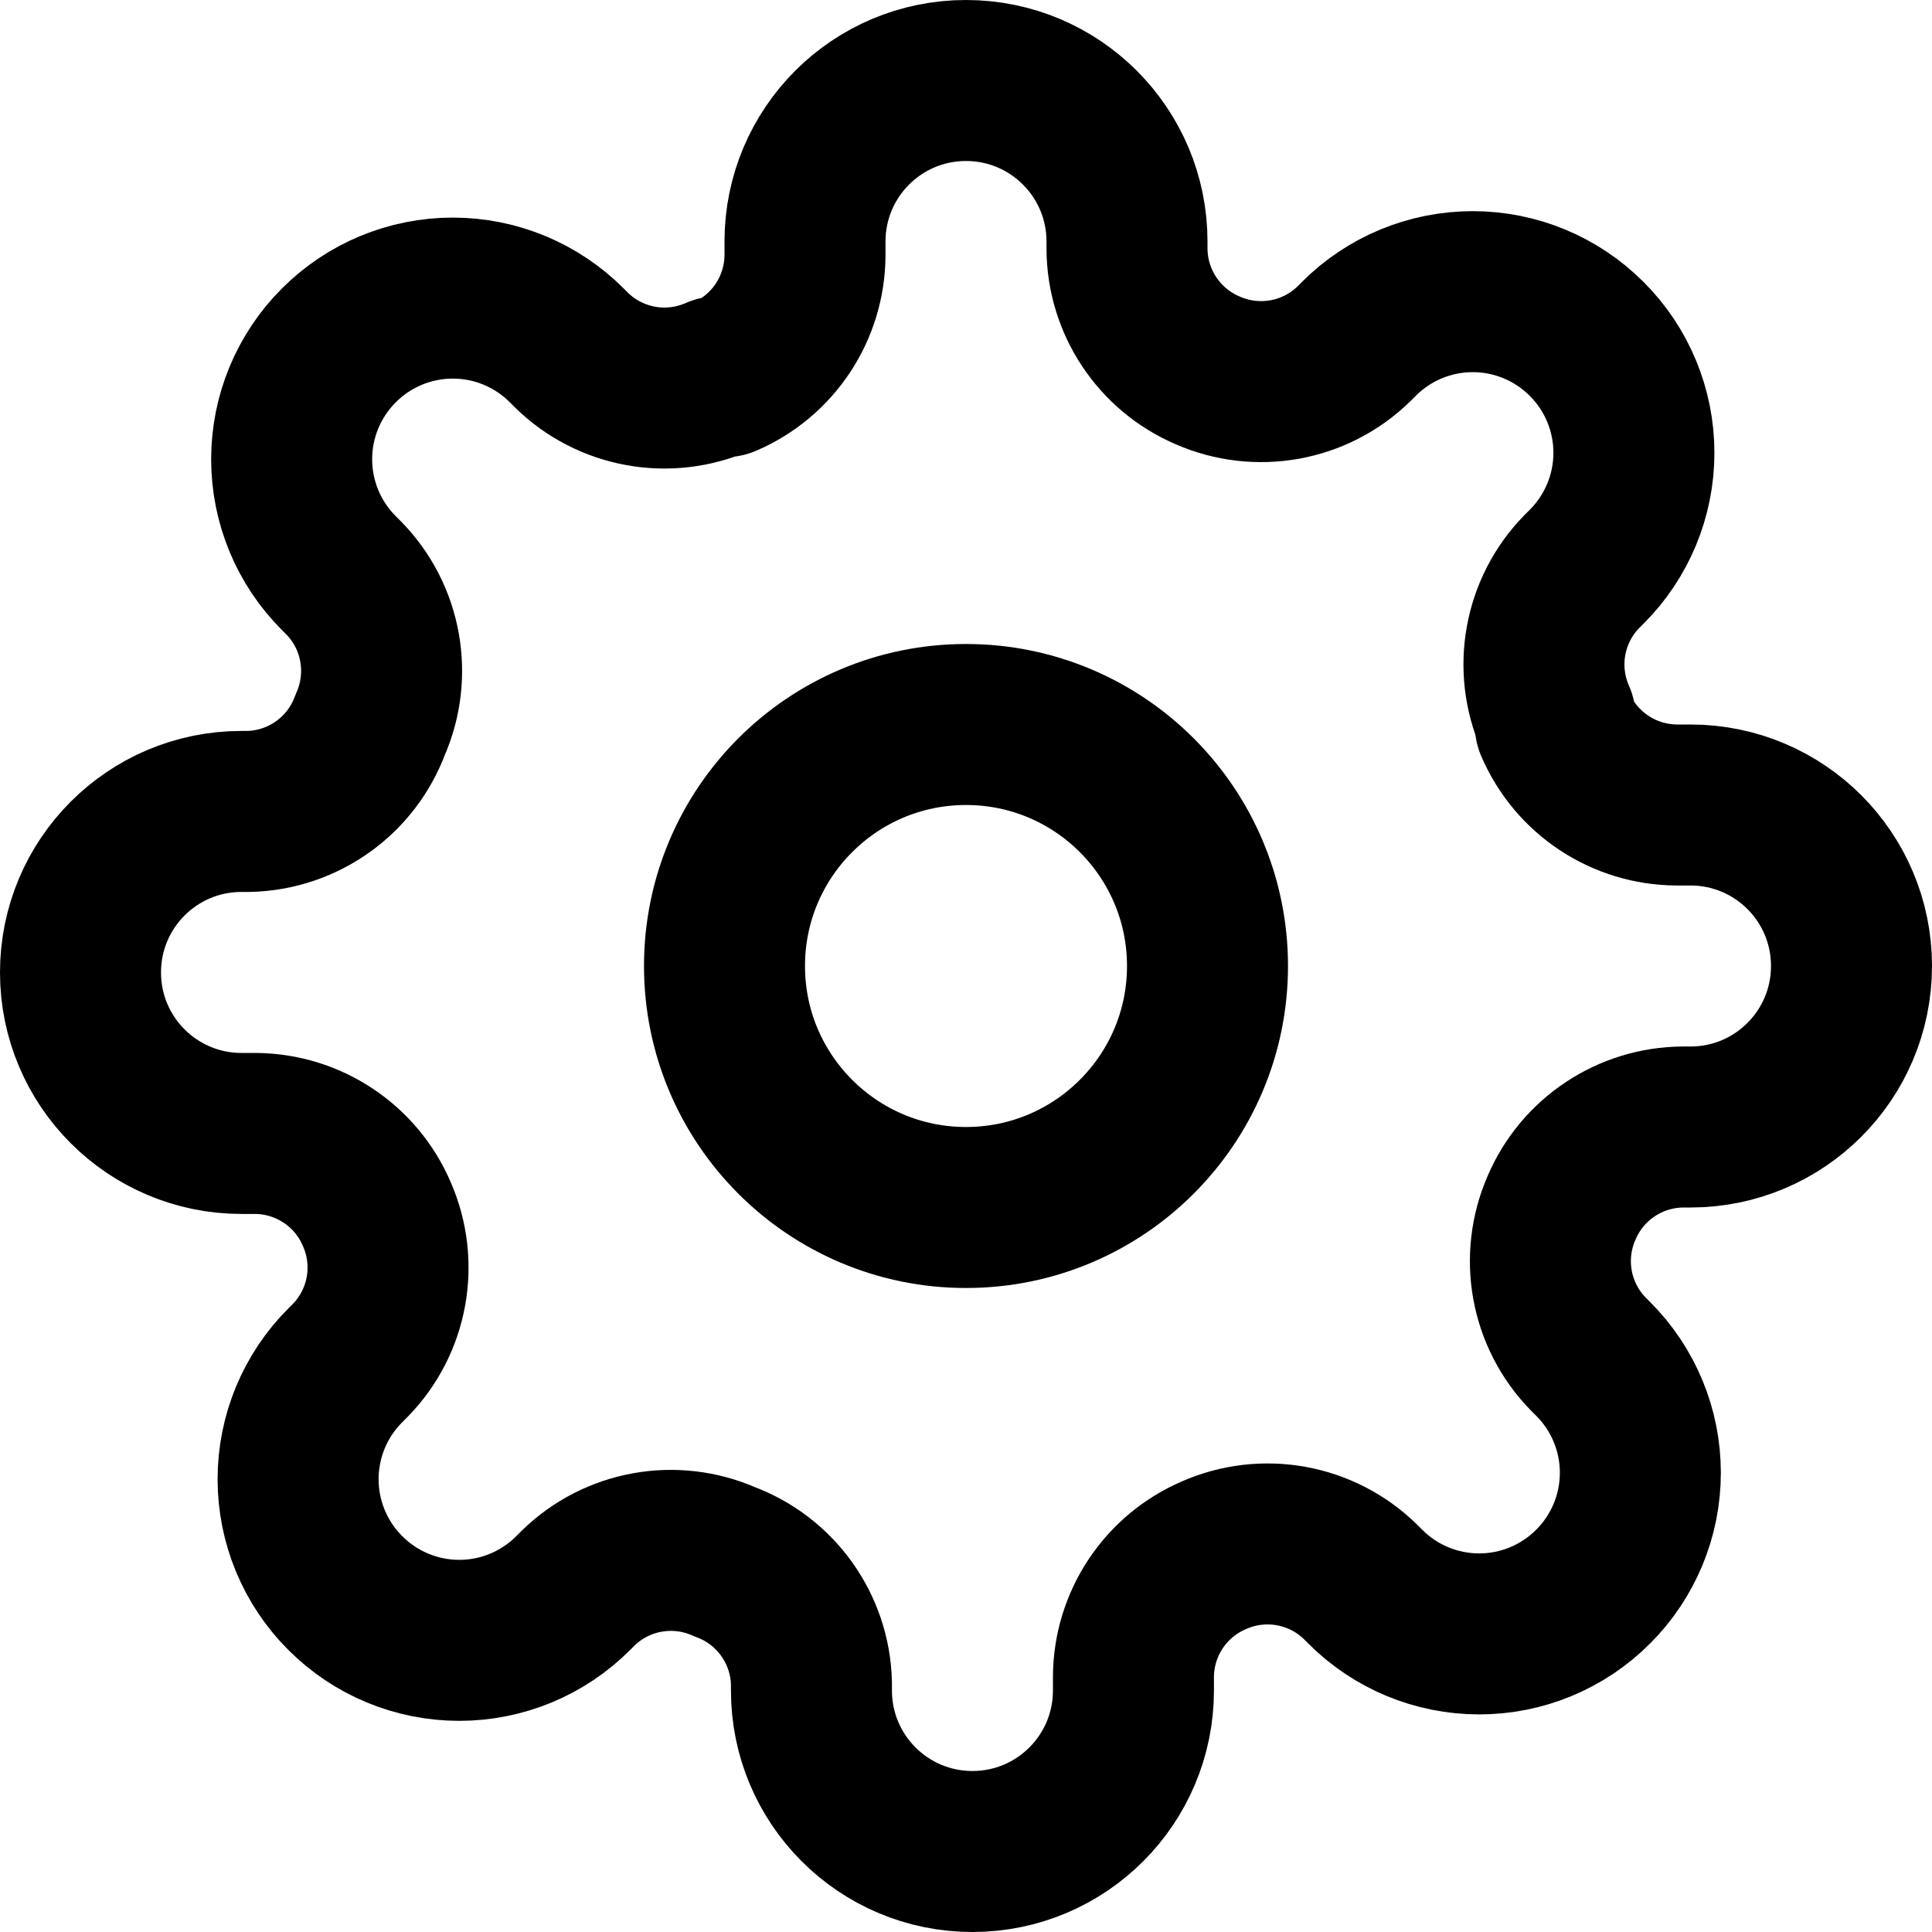
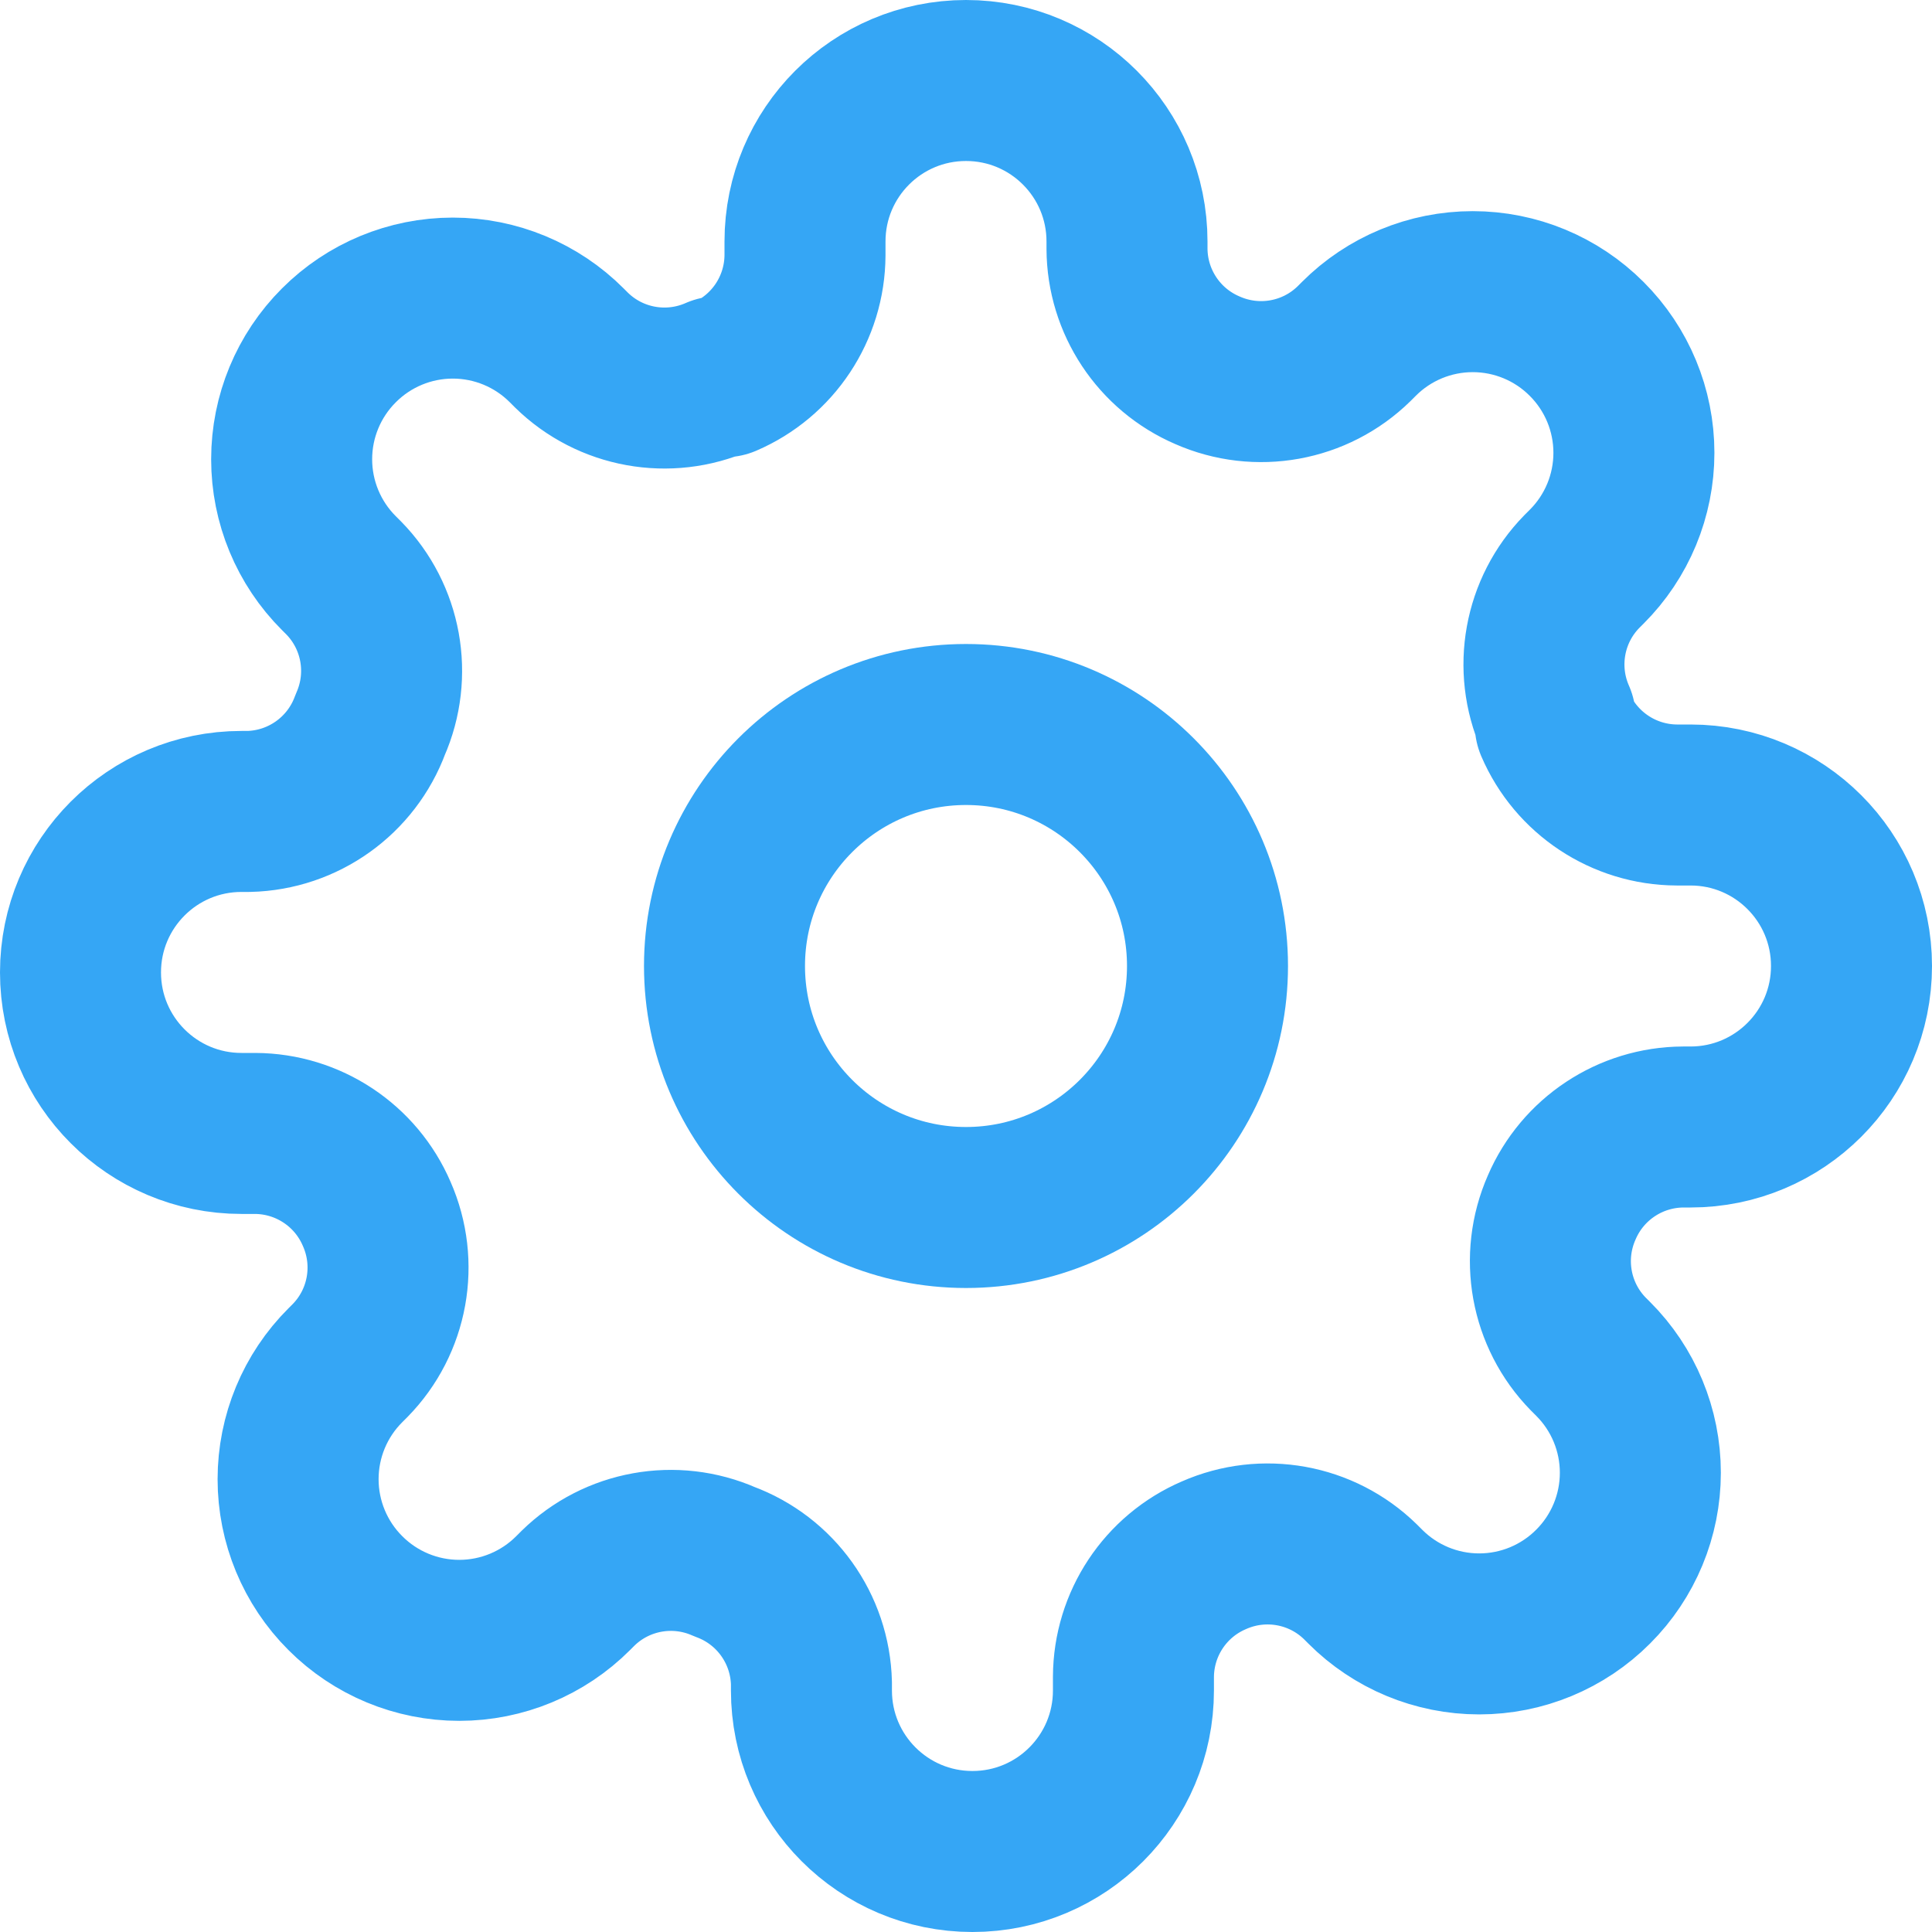
<svg xmlns="http://www.w3.org/2000/svg" width="24px" height="24px" viewBox="0 0 24 24" version="1.1">
  <defs />
  <g id="Page-1" stroke="none" stroke-width="1" fill="none" fill-rule="evenodd" stroke-linecap="round" stroke-linejoin="round">
-     <g id="settings" transform="translate(1, 1)" stroke="#000000" stroke-width="2">
+     <g id="settings" transform="translate(1, 1)" stroke="#35A6F5" stroke-width="2">
      <circle id="Oval" cx="11" cy="11" r="3" />
      <path d="M18.4,14 C18.128,14.617 18.258,15.338 18.73,15.82 L18.79,15.88 C19.166,16.255 19.377,16.764 19.377,17.295 C19.377,17.826 19.166,18.335 18.79,18.71 C18.415,19.086 17.906,19.297 17.375,19.297 C16.844,19.297 16.335,19.086 15.96,18.71 L15.9,18.65 C15.418,18.178 14.697,18.048 14.08,18.32 C13.476,18.579 13.083,19.172 13.08,19.83 L13.08,20 C13.08,21.105 12.185,22 11.08,22 C9.975,22 9.08,21.105 9.08,20 L9.08,19.91 C9.064,19.233 8.636,18.634 8,18.4 C7.383,18.128 6.662,18.258 6.18,18.73 L6.12,18.79 C5.745,19.166 5.236,19.377 4.705,19.377 C4.174,19.377 3.665,19.166 3.29,18.79 C2.914,18.415 2.703,17.906 2.703,17.375 C2.703,16.844 2.914,16.335 3.29,15.96 L3.35,15.9 C3.822,15.418 3.952,14.697 3.68,14.08 C3.421,13.476 2.828,13.083 2.17,13.08 L2,13.08 C0.895,13.08 2.22044605e-16,12.185 0,11.08 C-1.11022302e-16,9.975 0.895,9.08 2,9.08 L2.09,9.08 C2.767,9.064 3.366,8.636 3.6,8 C3.872,7.383 3.742,6.662 3.27,6.18 L3.21,6.12 C2.834,5.745 2.623,5.236 2.623,4.705 C2.623,4.174 2.834,3.665 3.21,3.29 C3.585,2.914 4.094,2.703 4.625,2.703 C5.156,2.703 5.665,2.914 6.04,3.29 L6.1,3.35 C6.582,3.822 7.303,3.952 7.92,3.68 L8,3.68 C8.604,3.421 8.997,2.828 9,2.17 L9,2 C9,0.895 9.895,2.22044605e-16 11,0 C12.105,0 13,0.895 13,2 L13,2.09 C13.003,2.748 13.396,3.341 14,3.6 C14.617,3.872 15.338,3.742 15.82,3.27 L15.88,3.21 C16.255,2.834 16.764,2.623 17.295,2.623 C17.826,2.623 18.335,2.834 18.71,3.21 C19.086,3.585 19.297,4.094 19.297,4.625 C19.297,5.156 19.086,5.665 18.71,6.04 L18.65,6.1 C18.178,6.582 18.048,7.303 18.32,7.92 L18.32,8 C18.579,8.604 19.172,8.997 19.83,9 L20,9 C21.105,9 22,9.895 22,11 C22,12.105 21.105,13 20,13 L19.91,13 C19.252,13.003 18.659,13.396 18.4,14 Z" id="Shape" />
    </g>
  </g>
</svg>
